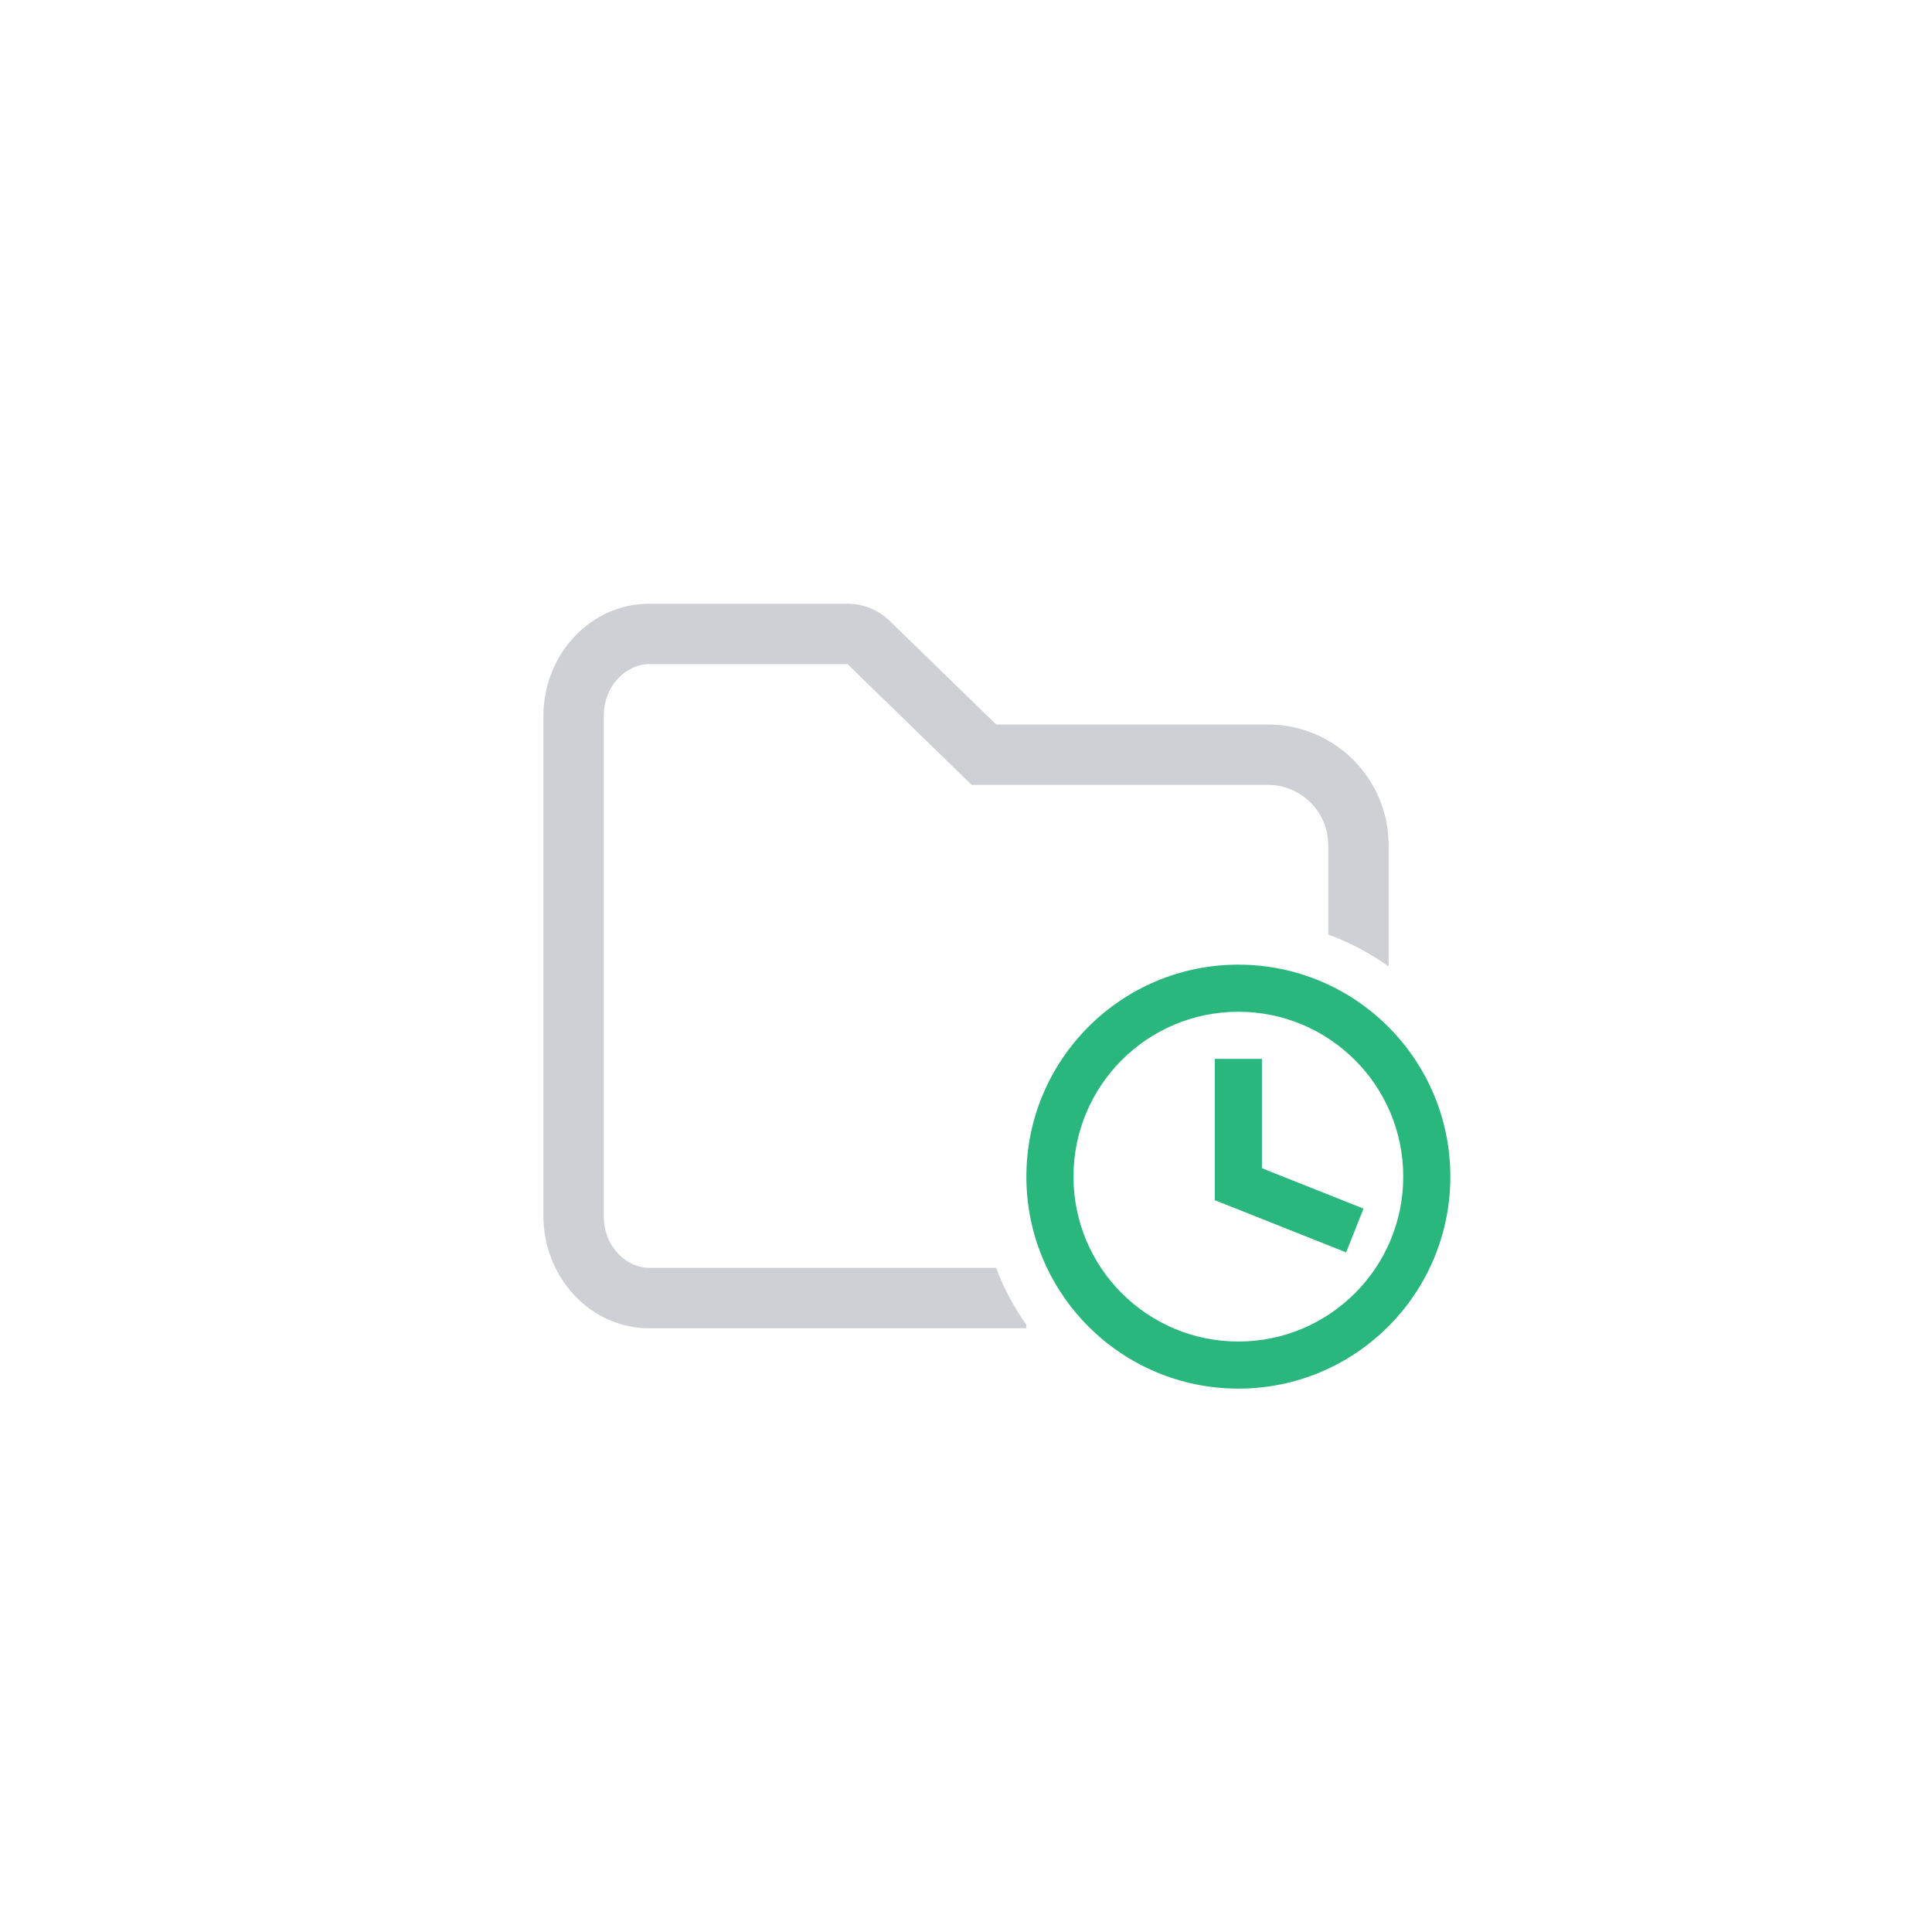
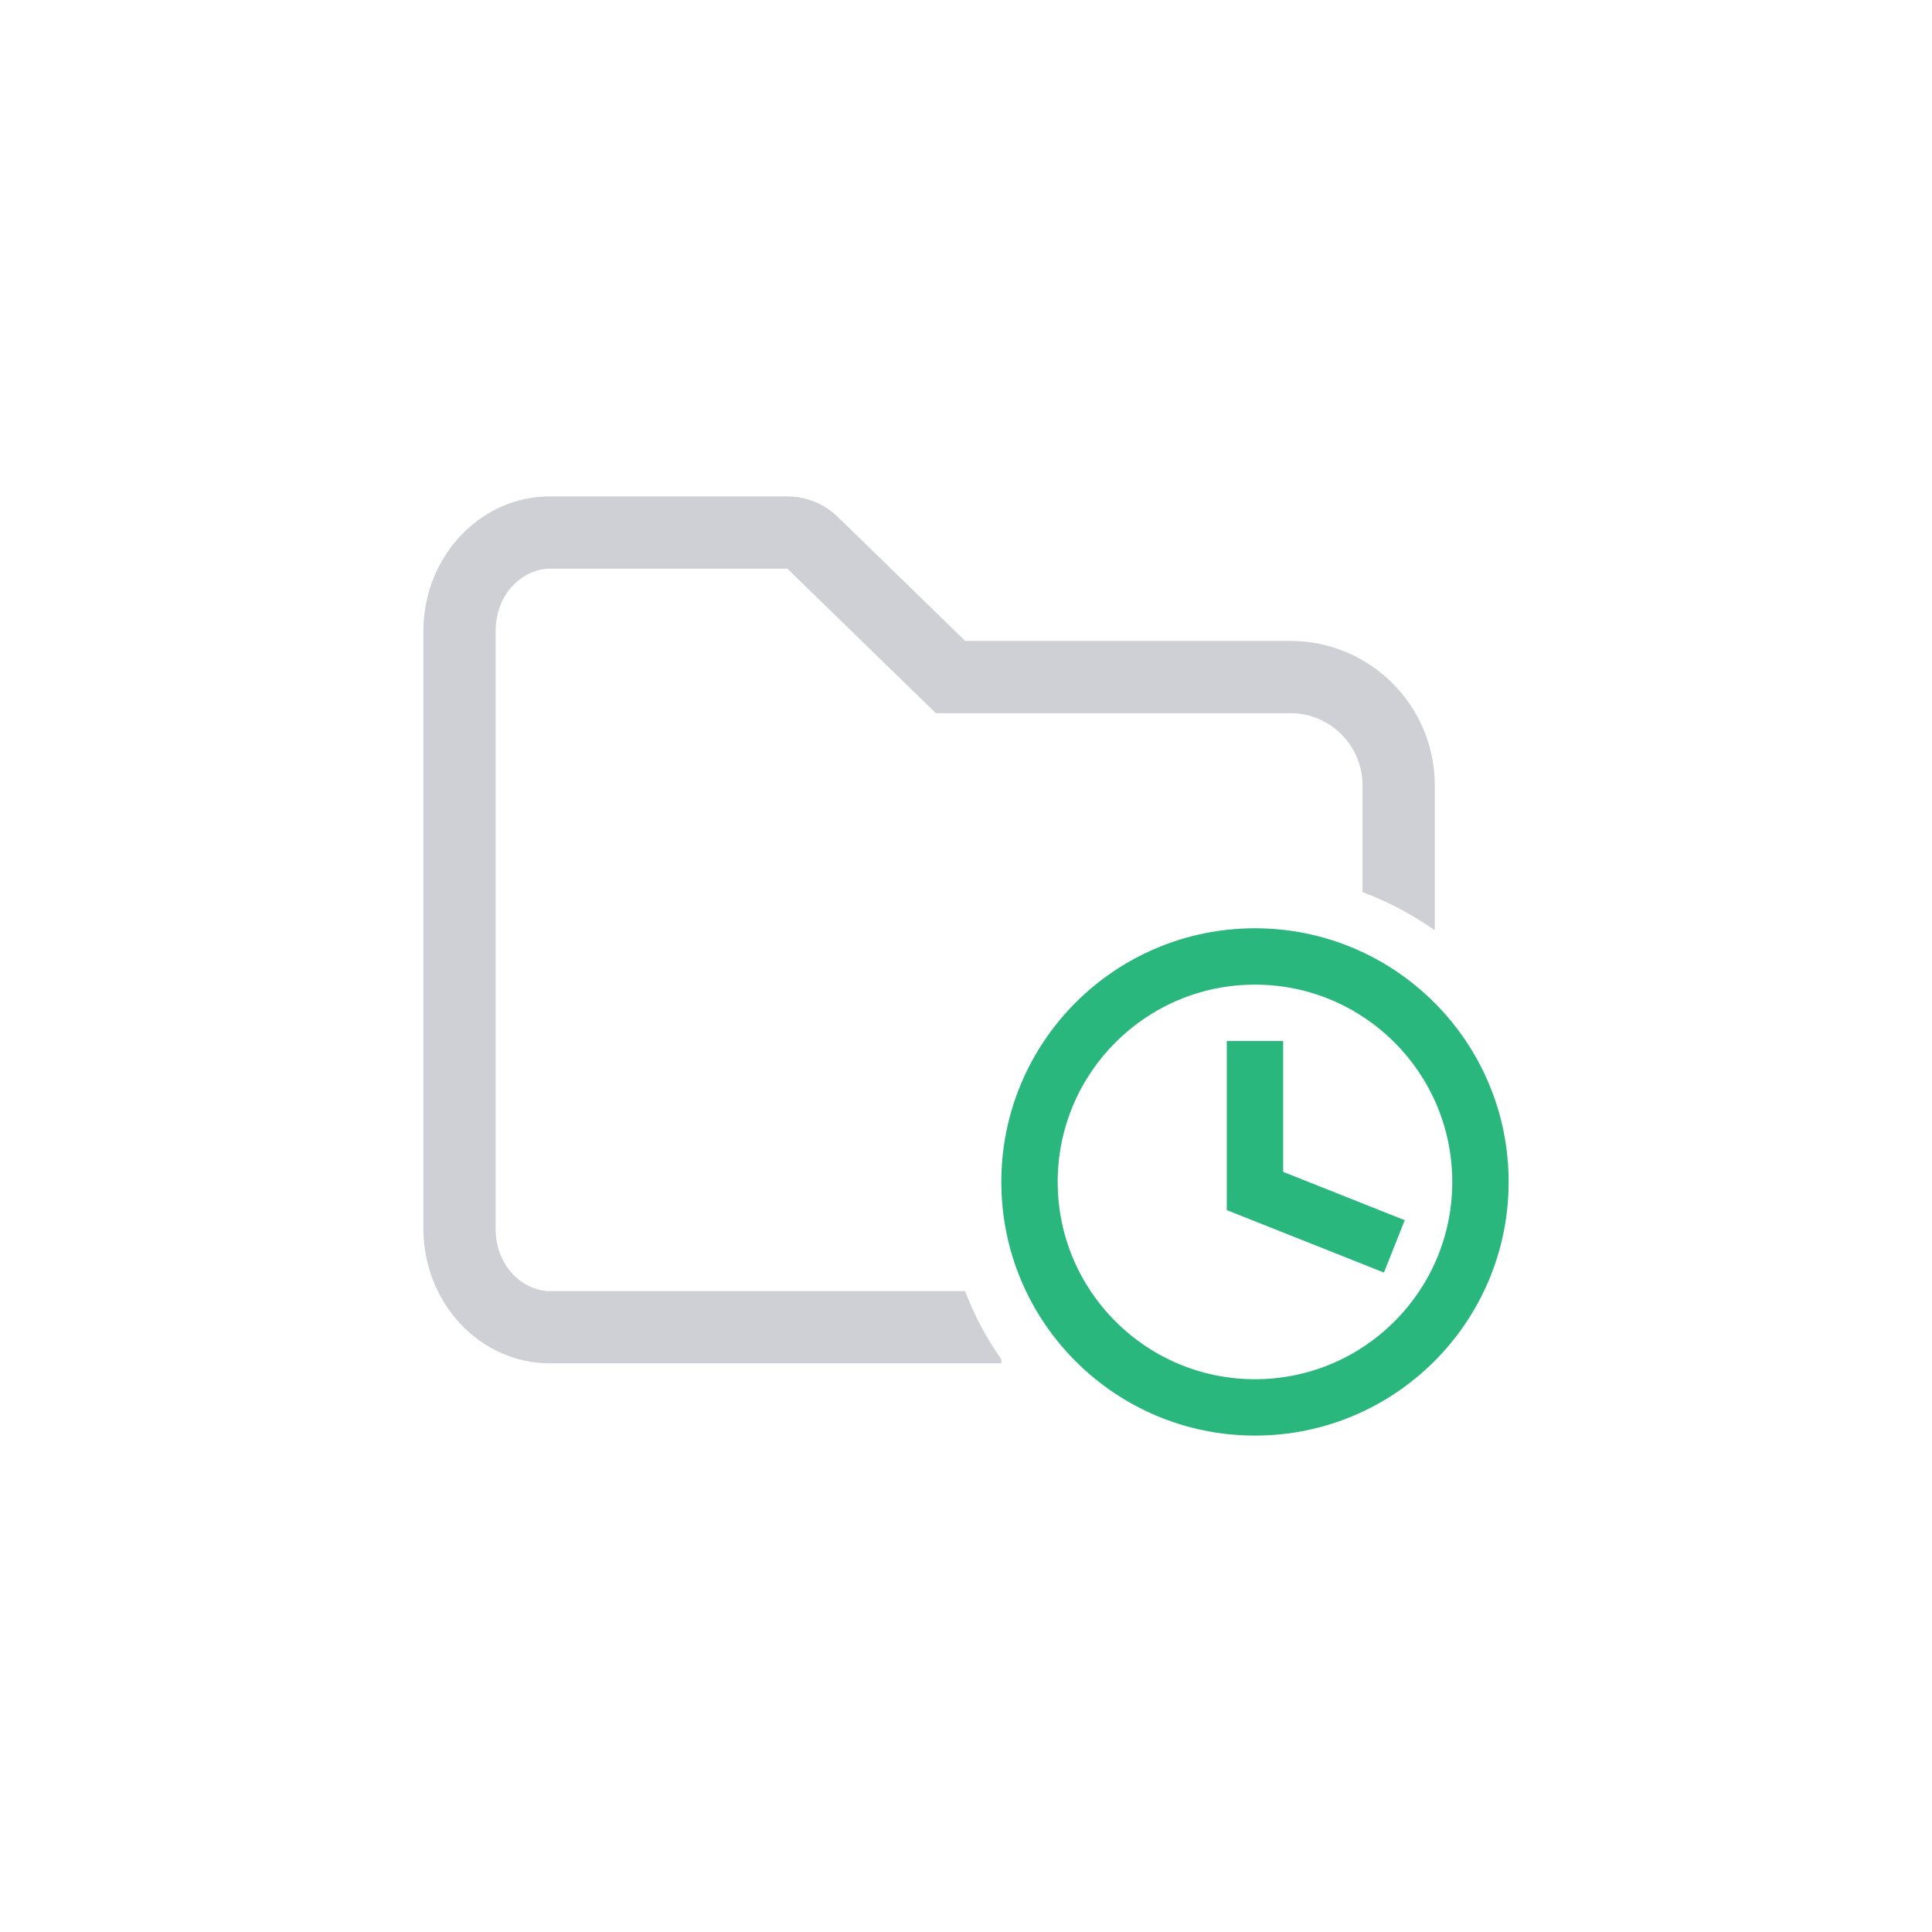
<svg xmlns="http://www.w3.org/2000/svg" clip-rule="evenodd" fill-rule="evenodd" stroke-linejoin="round" stroke-miterlimit="2" viewBox="0 0 72 72">
-   <path d="m38.25 49.373v.127h-14.062c-2.175 0-3.938-1.88-3.938-4.2v-18.6c0-2.32 1.763-4.2 3.938-4.2h7.398c.586 0 1.149.229 1.569.637l3.97 3.863h10.125c2.485 0 4.5 2.015 4.5 4.5v4.5h-.023c-.682-.483-1.43-.879-2.227-1.174v-3.326c0-1.243-1.007-2.25-2.25-2.25h-11.039l-4.625-4.5h-7.398c-.798 0-1.688.734-1.688 1.95v18.6c0 1.216.89 1.95 1.688 1.95h12.933c.288.758.669 1.471 1.129 2.123z" fill="#ced0d6" />
-   <g fill="#2ab77e">
-     <path d="m12 10h1v3h-1z" transform="matrix(-.64846 1.631409 1.631409 .64846 37.38816 17.03493)" />
-     <path d="m10 10h3v1h-3z" transform="matrix(0 1.75556 1.75556 0 27.71666 21.90554)" />
-     <path d="m11.5 15c1.933 0 3.5-1.567 3.5-3.5s-1.567-3.5-3.5-3.5-3.5 1.567-3.5 3.5 1.567 3.5 3.5 3.5zm0 1c-2.485 0-4.5-2.015-4.5-4.5s2.015-4.5 4.5-4.5 4.5 2.015 4.5 4.5-2.015 4.5-4.5 4.5z" transform="matrix(0 1.75556 1.75556 0 25.9611 23.6611)" />
+   <g transform="matrix(1.19658 0 0 1.19658 -8.45294 -8.42302)">
+     <path d="m38.25 49.373v.127h-14.062c-2.175 0-3.938-1.88-3.938-4.2v-18.6c0-2.32 1.763-4.2 3.938-4.2h7.398c.586 0 1.149.229 1.569.637l3.97 3.863h10.125c2.485 0 4.5 2.015 4.5 4.5v4.5h-.023c-.682-.483-1.43-.879-2.227-1.174v-3.326c0-1.243-1.007-2.25-2.25-2.25h-11.039l-4.625-4.5h-7.398c-.798 0-1.688.734-1.688 1.95v18.6c0 1.216.89 1.95 1.688 1.95h12.933c.288.758.669 1.471 1.129 2.123z" fill="#ced0d6" />
+     <g fill="#2ab77e">
+       <path d="m12 10h1v3h-1z" transform="matrix(-.64846 1.631409 1.631409 .64846 37.38816 17.03493)" />
+       <path d="m10 10h3v1h-3z" transform="matrix(0 1.75556 1.75556 0 27.71666 21.90554)" />
+       <path d="m11.5 15c1.933 0 3.5-1.567 3.5-3.5s-1.567-3.5-3.5-3.5-3.5 1.567-3.5 3.5 1.567 3.5 3.5 3.5zm0 1c-2.485 0-4.5-2.015-4.5-4.5s2.015-4.5 4.5-4.5 4.5 2.015 4.5 4.5-2.015 4.5-4.5 4.5z" transform="matrix(0 1.75556 1.75556 0 25.9611 23.6611)" />
+     </g>
  </g>
</svg>
